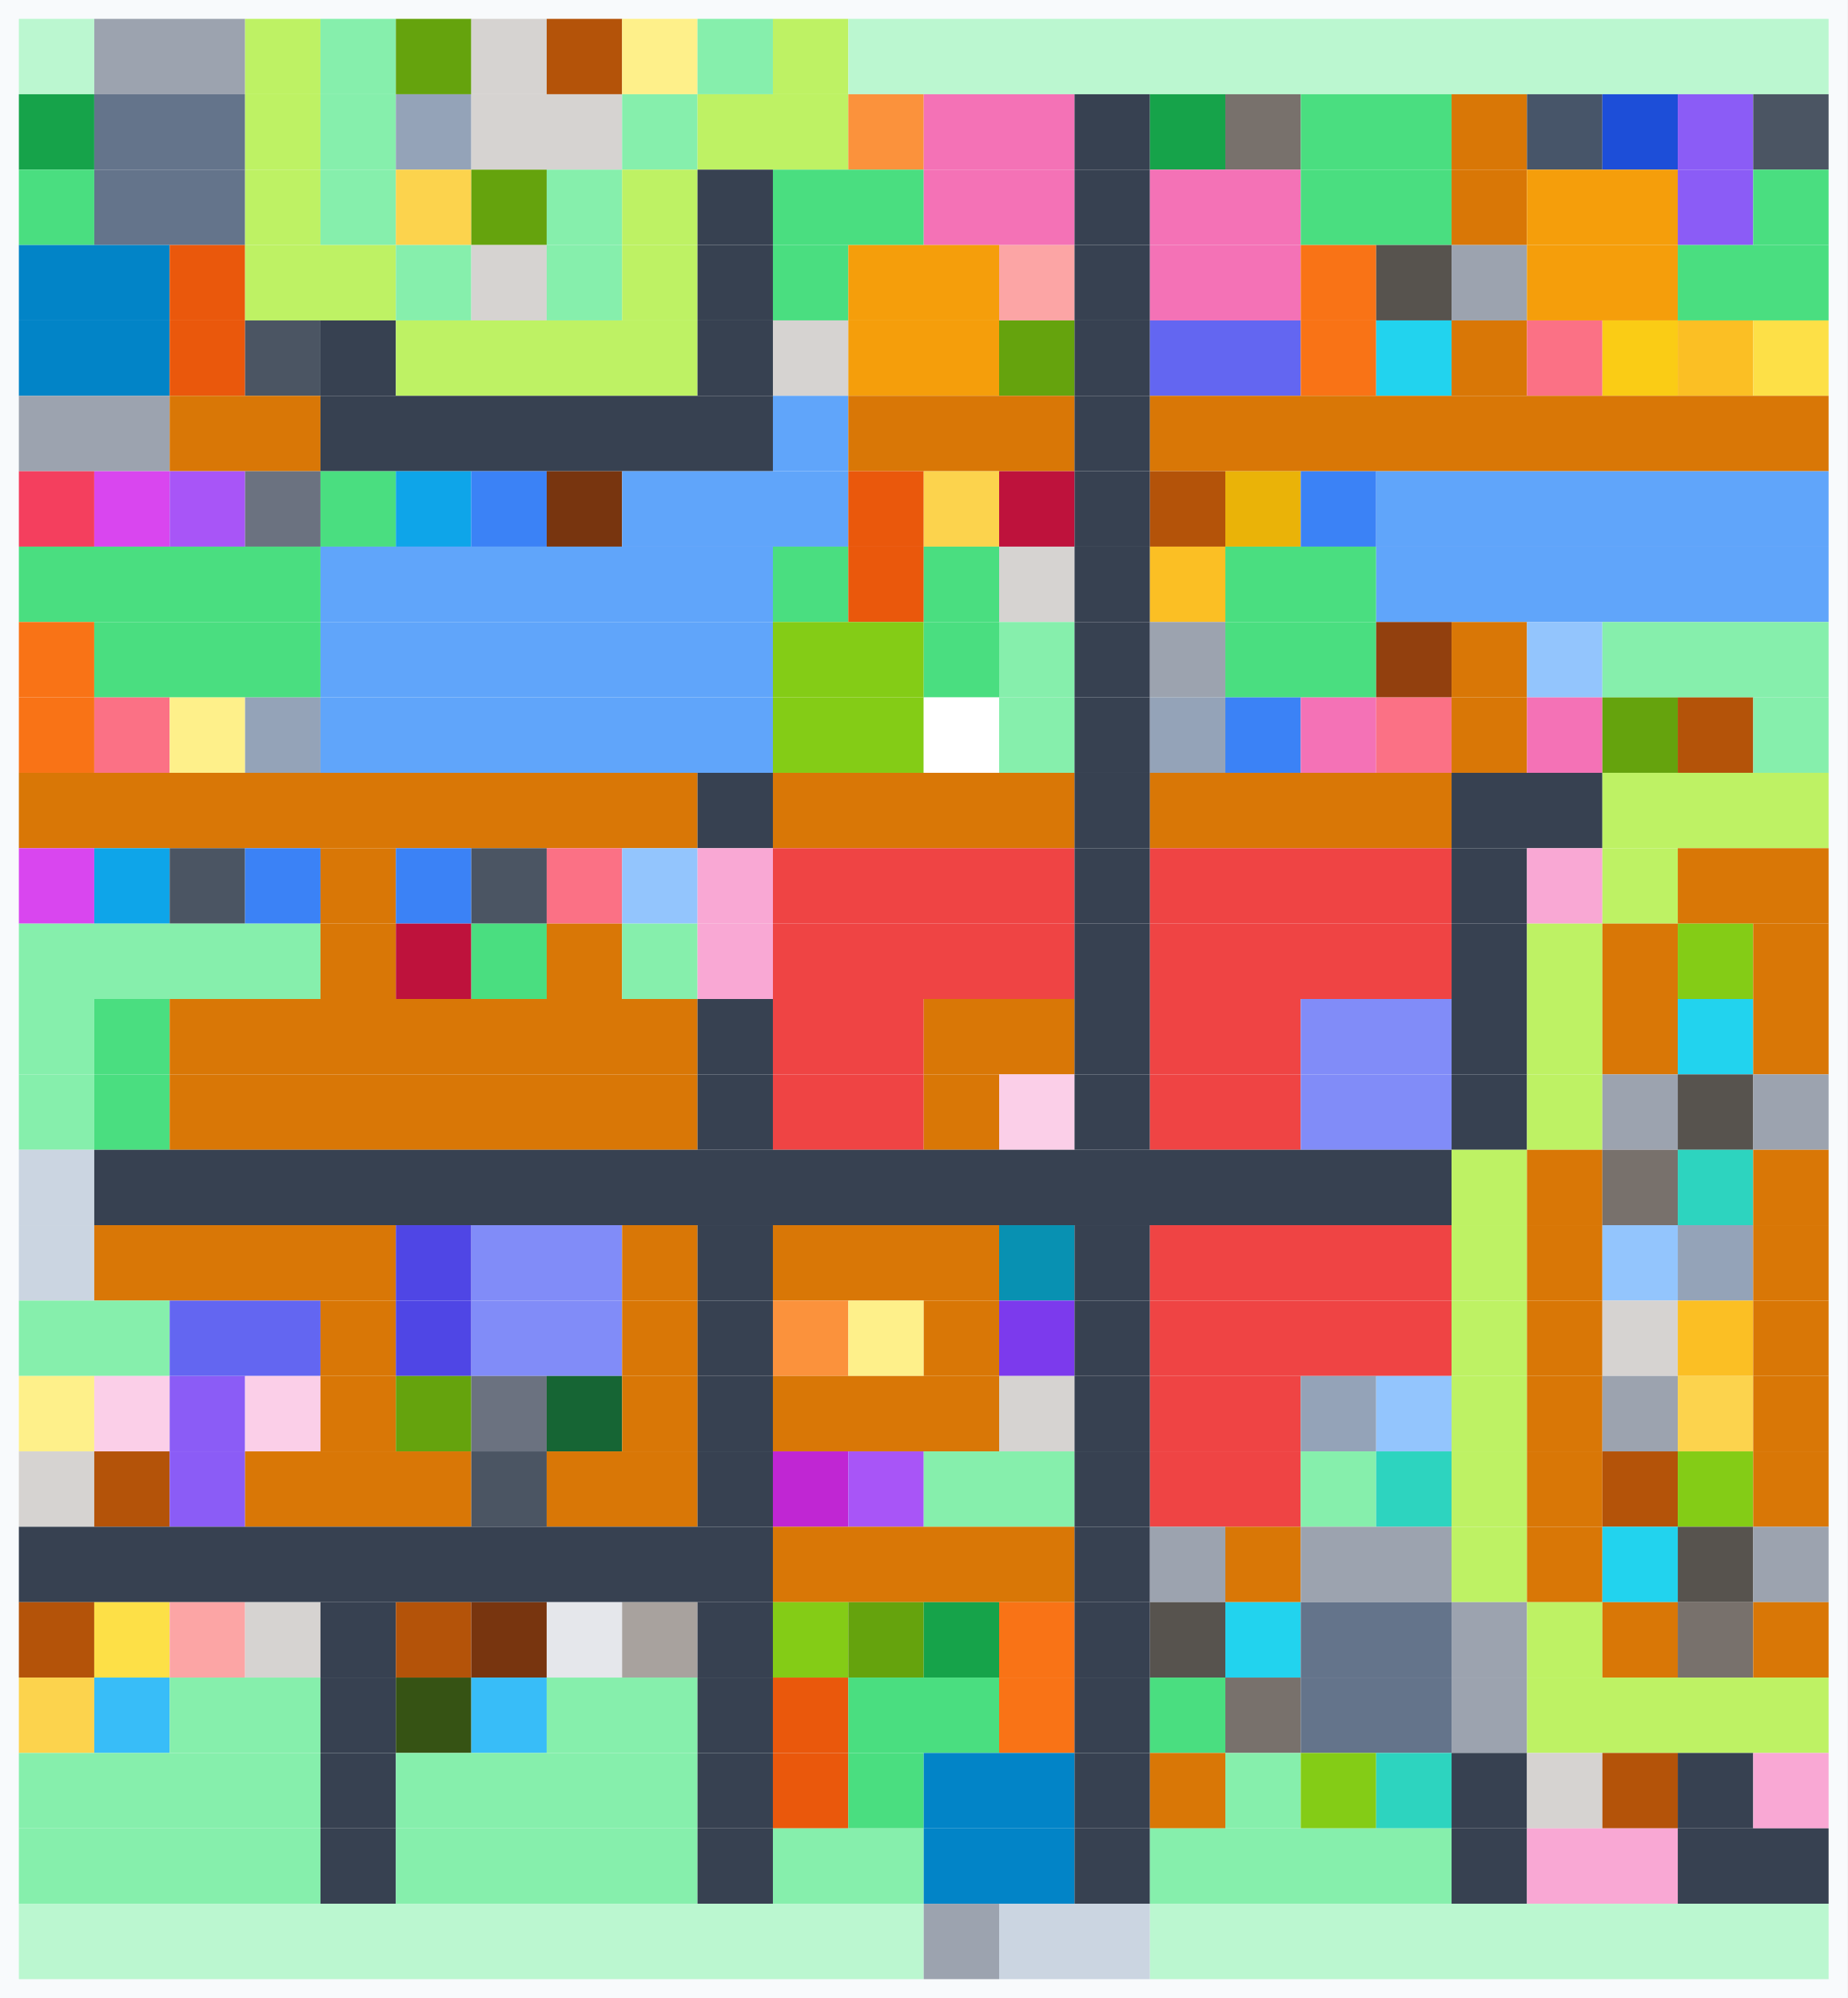
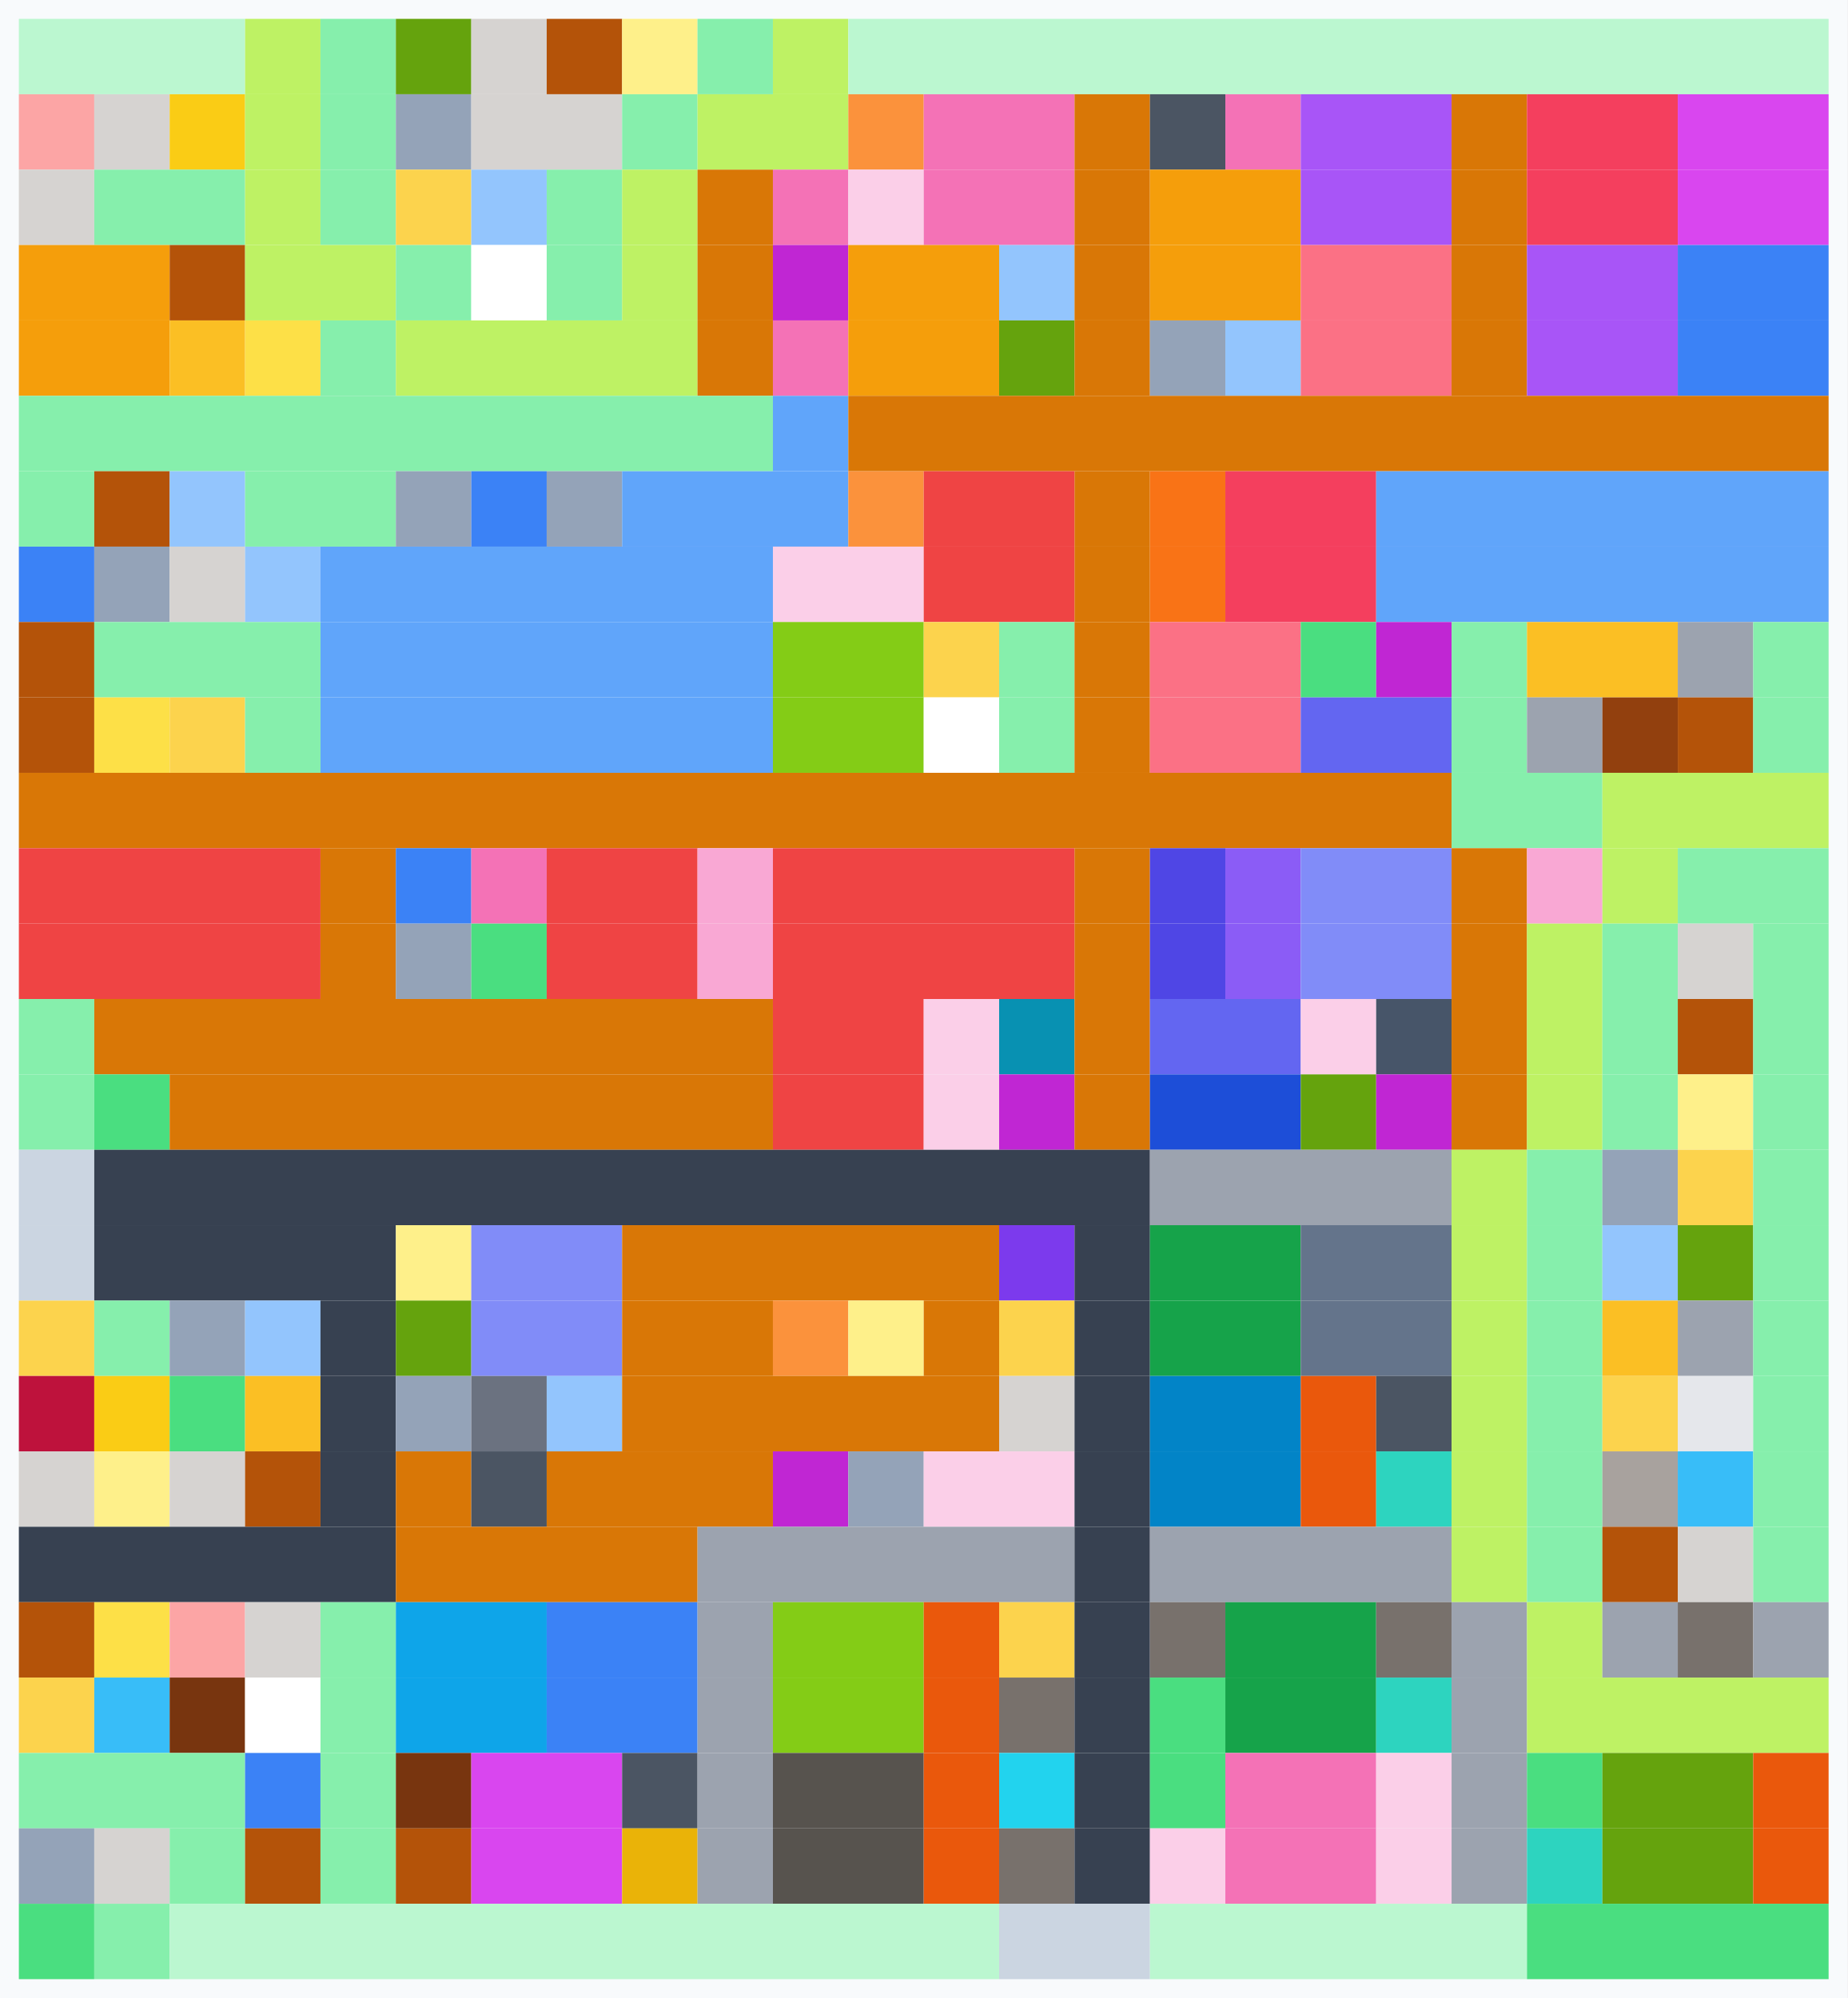
<svg xmlns="http://www.w3.org/2000/svg" viewBox="0 0 196 212" width="196" height="212" role="img" aria-label="口袋學院物語2 健康鎮完美佈局縮圖">
  <rect width="196" height="212" fill="#f8fafc" />
-   <rect x="2" y="2" width="8" height="8" fill="#bbf7d0" />
-   <rect x="10" y="2" width="16" height="8" fill="#9ca3af" />
+   <rect x="2" y="2" width="24" height="8" fill="#bbf7d0" />
  <rect x="26" y="2" width="8" height="8" fill="#bef264" />
  <rect x="34" y="2" width="8" height="8" fill="#86efac" />
  <rect x="42" y="2" width="8" height="8" fill="#65a30d" />
  <rect x="50" y="2" width="8" height="8" fill="#d6d3d1" />
  <rect x="58" y="2" width="8" height="8" fill="#b45309" />
  <rect x="66" y="2" width="8" height="8" fill="#fef08a" />
  <rect x="74" y="2" width="8" height="8" fill="#86efac" />
  <rect x="82" y="2" width="8" height="8" fill="#bef264" />
  <rect x="90" y="2" width="104" height="8" fill="#bbf7d0" />
-   <rect x="2" y="10" width="8" height="8" fill="#16a34a" />
-   <rect x="10" y="10" width="16" height="8" fill="#64748b" />
+   <rect x="2" y="10" width="8" height="8" fill="#fca5a5" />
+   <rect x="10" y="10" width="8" height="8" fill="#d6d3d1" />
+   <rect x="18" y="10" width="8" height="8" fill="#facc15" />
  <rect x="26" y="10" width="8" height="8" fill="#bef264" />
  <rect x="34" y="10" width="8" height="8" fill="#86efac" />
  <rect x="42" y="10" width="8" height="8" fill="#94a3b8" />
  <rect x="50" y="10" width="16" height="8" fill="#d6d3d1" />
  <rect x="66" y="10" width="8" height="8" fill="#86efac" />
  <rect x="74" y="10" width="16" height="8" fill="#bef264" />
  <rect x="90" y="10" width="8" height="8" fill="#fb923c" />
  <rect x="98" y="10" width="16" height="8" fill="#f472b6" />
-   <rect x="114" y="10" width="8" height="8" fill="#374151" />
-   <rect x="122" y="10" width="8" height="8" fill="#16a34a" />
-   <rect x="130" y="10" width="8" height="8" fill="#78716c" />
-   <rect x="138" y="10" width="16" height="8" fill="#4ade80" />
+   <rect x="114" y="10" width="8" height="8" fill="#d97706" />
+   <rect x="122" y="10" width="8" height="8" fill="#4b5563" />
+   <rect x="130" y="10" width="8" height="8" fill="#f472b6" />
+   <rect x="138" y="10" width="16" height="8" fill="#a855f7" />
  <rect x="154" y="10" width="8" height="8" fill="#d97706" />
-   <rect x="162" y="10" width="8" height="8" fill="#475569" />
-   <rect x="170" y="10" width="8" height="8" fill="#1d4ed8" />
-   <rect x="178" y="10" width="8" height="8" fill="#8b5cf6" />
-   <rect x="186" y="10" width="8" height="8" fill="#4b5563" />
-   <rect x="2" y="18" width="8" height="8" fill="#4ade80" />
-   <rect x="10" y="18" width="16" height="8" fill="#64748b" />
+   <rect x="162" y="10" width="16" height="8" fill="#f43f5e" />
+   <rect x="178" y="10" width="16" height="8" fill="#d946ef" />
+   <rect x="2" y="18" width="8" height="8" fill="#d6d3d1" />
+   <rect x="10" y="18" width="16" height="8" fill="#86efac" />
  <rect x="26" y="18" width="8" height="8" fill="#bef264" />
  <rect x="34" y="18" width="8" height="8" fill="#86efac" />
  <rect x="42" y="18" width="8" height="8" fill="#fcd34d" />
-   <rect x="50" y="18" width="8" height="8" fill="#65a30d" />
+   <rect x="50" y="18" width="8" height="8" fill="#93c5fd" />
  <rect x="58" y="18" width="8" height="8" fill="#86efac" />
  <rect x="66" y="18" width="8" height="8" fill="#bef264" />
-   <rect x="74" y="18" width="8" height="8" fill="#374151" />
-   <rect x="82" y="18" width="16" height="8" fill="#4ade80" />
+   <rect x="74" y="18" width="8" height="8" fill="#d97706" />
+   <rect x="82" y="18" width="8" height="8" fill="#f472b6" />
+   <rect x="90" y="18" width="8" height="8" fill="#fbcfe8" />
  <rect x="98" y="18" width="16" height="8" fill="#f472b6" />
-   <rect x="114" y="18" width="8" height="8" fill="#374151" />
-   <rect x="122" y="18" width="16" height="8" fill="#f472b6" />
-   <rect x="138" y="18" width="16" height="8" fill="#4ade80" />
+   <rect x="114" y="18" width="8" height="8" fill="#d97706" />
+   <rect x="122" y="18" width="16" height="8" fill="#f59e0b" />
+   <rect x="138" y="18" width="16" height="8" fill="#a855f7" />
  <rect x="154" y="18" width="8" height="8" fill="#d97706" />
-   <rect x="162" y="18" width="16" height="8" fill="#f59e0b" />
-   <rect x="178" y="18" width="8" height="8" fill="#8b5cf6" />
-   <rect x="186" y="18" width="8" height="8" fill="#4ade80" />
-   <rect x="2" y="26" width="16" height="8" fill="#0284c7" />
-   <rect x="18" y="26" width="8" height="8" fill="#ea580c" />
+   <rect x="162" y="18" width="16" height="8" fill="#f43f5e" />
+   <rect x="178" y="18" width="16" height="8" fill="#d946ef" />
+   <rect x="2" y="26" width="16" height="8" fill="#f59e0b" />
+   <rect x="18" y="26" width="8" height="8" fill="#b45309" />
  <rect x="26" y="26" width="16" height="8" fill="#bef264" />
  <rect x="42" y="26" width="8" height="8" fill="#86efac" />
-   <rect x="50" y="26" width="8" height="8" fill="#d6d3d1" />
+   <rect x="50" y="26" width="8" height="8" fill="#ffffff" />
  <rect x="58" y="26" width="8" height="8" fill="#86efac" />
  <rect x="66" y="26" width="8" height="8" fill="#bef264" />
-   <rect x="74" y="26" width="8" height="8" fill="#374151" />
-   <rect x="82" y="26" width="8" height="8" fill="#4ade80" />
+   <rect x="74" y="26" width="8" height="8" fill="#d97706" />
+   <rect x="82" y="26" width="8" height="8" fill="#c026d3" />
  <rect x="90" y="26" width="16" height="8" fill="#f59e0b" />
-   <rect x="106" y="26" width="8" height="8" fill="#fca5a5" />
-   <rect x="114" y="26" width="8" height="8" fill="#374151" />
-   <rect x="122" y="26" width="16" height="8" fill="#f472b6" />
-   <rect x="138" y="26" width="8" height="8" fill="#f97316" />
-   <rect x="146" y="26" width="8" height="8" fill="#57534e" />
-   <rect x="154" y="26" width="8" height="8" fill="#9ca3af" />
-   <rect x="162" y="26" width="16" height="8" fill="#f59e0b" />
-   <rect x="178" y="26" width="16" height="8" fill="#4ade80" />
-   <rect x="2" y="34" width="16" height="8" fill="#0284c7" />
-   <rect x="18" y="34" width="8" height="8" fill="#ea580c" />
-   <rect x="26" y="34" width="8" height="8" fill="#4b5563" />
-   <rect x="34" y="34" width="8" height="8" fill="#374151" />
+   <rect x="106" y="26" width="8" height="8" fill="#93c5fd" />
+   <rect x="114" y="26" width="8" height="8" fill="#d97706" />
+   <rect x="122" y="26" width="16" height="8" fill="#f59e0b" />
+   <rect x="138" y="26" width="16" height="8" fill="#fb7185" />
+   <rect x="154" y="26" width="8" height="8" fill="#d97706" />
+   <rect x="162" y="26" width="16" height="8" fill="#a855f7" />
+   <rect x="178" y="26" width="16" height="8" fill="#3b82f6" />
+   <rect x="2" y="34" width="16" height="8" fill="#f59e0b" />
+   <rect x="18" y="34" width="8" height="8" fill="#fbbf24" />
+   <rect x="26" y="34" width="8" height="8" fill="#fde047" />
+   <rect x="34" y="34" width="8" height="8" fill="#86efac" />
  <rect x="42" y="34" width="32" height="8" fill="#bef264" />
-   <rect x="74" y="34" width="8" height="8" fill="#374151" />
-   <rect x="82" y="34" width="8" height="8" fill="#d6d3d1" />
+   <rect x="74" y="34" width="8" height="8" fill="#d97706" />
+   <rect x="82" y="34" width="8" height="8" fill="#f472b6" />
  <rect x="90" y="34" width="16" height="8" fill="#f59e0b" />
  <rect x="106" y="34" width="8" height="8" fill="#65a30d" />
-   <rect x="114" y="34" width="8" height="8" fill="#374151" />
-   <rect x="122" y="34" width="16" height="8" fill="#6366f1" />
-   <rect x="138" y="34" width="8" height="8" fill="#f97316" />
-   <rect x="146" y="34" width="8" height="8" fill="#22d3ee" />
+   <rect x="114" y="34" width="8" height="8" fill="#d97706" />
+   <rect x="122" y="34" width="8" height="8" fill="#94a3b8" />
+   <rect x="130" y="34" width="8" height="8" fill="#93c5fd" />
+   <rect x="138" y="34" width="16" height="8" fill="#fb7185" />
  <rect x="154" y="34" width="8" height="8" fill="#d97706" />
-   <rect x="162" y="34" width="8" height="8" fill="#fb7185" />
-   <rect x="170" y="34" width="8" height="8" fill="#facc15" />
-   <rect x="178" y="34" width="8" height="8" fill="#fbbf24" />
-   <rect x="186" y="34" width="8" height="8" fill="#fde047" />
-   <rect x="2" y="42" width="16" height="8" fill="#9ca3af" />
-   <rect x="18" y="42" width="16" height="8" fill="#d97706" />
-   <rect x="34" y="42" width="48" height="8" fill="#374151" />
+   <rect x="162" y="34" width="16" height="8" fill="#a855f7" />
+   <rect x="178" y="34" width="16" height="8" fill="#3b82f6" />
+   <rect x="2" y="42" width="80" height="8" fill="#86efac" />
  <rect x="82" y="42" width="8" height="8" fill="#60a5fa" />
-   <rect x="90" y="42" width="24" height="8" fill="#d97706" />
-   <rect x="114" y="42" width="8" height="8" fill="#374151" />
-   <rect x="122" y="42" width="72" height="8" fill="#d97706" />
-   <rect x="2" y="50" width="8" height="8" fill="#f43f5e" />
-   <rect x="10" y="50" width="8" height="8" fill="#d946ef" />
-   <rect x="18" y="50" width="8" height="8" fill="#a855f7" />
-   <rect x="26" y="50" width="8" height="8" fill="#6b7280" />
-   <rect x="34" y="50" width="8" height="8" fill="#4ade80" />
-   <rect x="42" y="50" width="8" height="8" fill="#0ea5e9" />
+   <rect x="90" y="42" width="104" height="8" fill="#d97706" />
+   <rect x="2" y="50" width="8" height="8" fill="#86efac" />
+   <rect x="10" y="50" width="8" height="8" fill="#b45309" />
+   <rect x="18" y="50" width="8" height="8" fill="#93c5fd" />
+   <rect x="26" y="50" width="16" height="8" fill="#86efac" />
+   <rect x="42" y="50" width="8" height="8" fill="#94a3b8" />
  <rect x="50" y="50" width="8" height="8" fill="#3b82f6" />
-   <rect x="58" y="50" width="8" height="8" fill="#78350f" />
+   <rect x="58" y="50" width="8" height="8" fill="#94a3b8" />
  <rect x="66" y="50" width="24" height="8" fill="#60a5fa" />
-   <rect x="90" y="50" width="8" height="8" fill="#ea580c" />
-   <rect x="98" y="50" width="8" height="8" fill="#fcd34d" />
-   <rect x="106" y="50" width="8" height="8" fill="#be123c" />
-   <rect x="114" y="50" width="8" height="8" fill="#374151" />
-   <rect x="122" y="50" width="8" height="8" fill="#b45309" />
-   <rect x="130" y="50" width="8" height="8" fill="#eab308" />
-   <rect x="138" y="50" width="8" height="8" fill="#3b82f6" />
+   <rect x="90" y="50" width="8" height="8" fill="#fb923c" />
+   <rect x="98" y="50" width="16" height="8" fill="#ef4444" />
+   <rect x="114" y="50" width="8" height="8" fill="#d97706" />
+   <rect x="122" y="50" width="8" height="8" fill="#f97316" />
+   <rect x="130" y="50" width="16" height="8" fill="#f43f5e" />
  <rect x="146" y="50" width="48" height="8" fill="#60a5fa" />
-   <rect x="2" y="58" width="32" height="8" fill="#4ade80" />
+   <rect x="2" y="58" width="8" height="8" fill="#3b82f6" />
+   <rect x="10" y="58" width="8" height="8" fill="#94a3b8" />
+   <rect x="18" y="58" width="8" height="8" fill="#d6d3d1" />
+   <rect x="26" y="58" width="8" height="8" fill="#93c5fd" />
  <rect x="34" y="58" width="48" height="8" fill="#60a5fa" />
-   <rect x="82" y="58" width="8" height="8" fill="#4ade80" />
-   <rect x="90" y="58" width="8" height="8" fill="#ea580c" />
-   <rect x="98" y="58" width="8" height="8" fill="#4ade80" />
-   <rect x="106" y="58" width="8" height="8" fill="#d6d3d1" />
-   <rect x="114" y="58" width="8" height="8" fill="#374151" />
-   <rect x="122" y="58" width="8" height="8" fill="#fbbf24" />
-   <rect x="130" y="58" width="16" height="8" fill="#4ade80" />
+   <rect x="82" y="58" width="16" height="8" fill="#fbcfe8" />
+   <rect x="98" y="58" width="16" height="8" fill="#ef4444" />
+   <rect x="114" y="58" width="8" height="8" fill="#d97706" />
+   <rect x="122" y="58" width="8" height="8" fill="#f97316" />
+   <rect x="130" y="58" width="16" height="8" fill="#f43f5e" />
  <rect x="146" y="58" width="48" height="8" fill="#60a5fa" />
-   <rect x="2" y="66" width="8" height="8" fill="#f97316" />
-   <rect x="10" y="66" width="24" height="8" fill="#4ade80" />
+   <rect x="2" y="66" width="8" height="8" fill="#b45309" />
+   <rect x="10" y="66" width="24" height="8" fill="#86efac" />
  <rect x="34" y="66" width="48" height="8" fill="#60a5fa" />
  <rect x="82" y="66" width="16" height="8" fill="#84cc16" />
-   <rect x="98" y="66" width="8" height="8" fill="#4ade80" />
+   <rect x="98" y="66" width="8" height="8" fill="#fcd34d" />
  <rect x="106" y="66" width="8" height="8" fill="#86efac" />
-   <rect x="114" y="66" width="8" height="8" fill="#374151" />
-   <rect x="122" y="66" width="8" height="8" fill="#9ca3af" />
-   <rect x="130" y="66" width="16" height="8" fill="#4ade80" />
-   <rect x="146" y="66" width="8" height="8" fill="#92400e" />
-   <rect x="154" y="66" width="8" height="8" fill="#d97706" />
-   <rect x="162" y="66" width="8" height="8" fill="#93c5fd" />
-   <rect x="170" y="66" width="24" height="8" fill="#86efac" />
-   <rect x="2" y="74" width="8" height="8" fill="#f97316" />
-   <rect x="10" y="74" width="8" height="8" fill="#fb7185" />
-   <rect x="18" y="74" width="8" height="8" fill="#fef08a" />
-   <rect x="26" y="74" width="8" height="8" fill="#94a3b8" />
+   <rect x="114" y="66" width="8" height="8" fill="#d97706" />
+   <rect x="122" y="66" width="16" height="8" fill="#fb7185" />
+   <rect x="138" y="66" width="8" height="8" fill="#4ade80" />
+   <rect x="146" y="66" width="8" height="8" fill="#c026d3" />
+   <rect x="154" y="66" width="8" height="8" fill="#86efac" />
+   <rect x="162" y="66" width="16" height="8" fill="#fbbf24" />
+   <rect x="178" y="66" width="8" height="8" fill="#9ca3af" />
+   <rect x="186" y="66" width="8" height="8" fill="#86efac" />
+   <rect x="2" y="74" width="8" height="8" fill="#b45309" />
+   <rect x="10" y="74" width="8" height="8" fill="#fde047" />
+   <rect x="18" y="74" width="8" height="8" fill="#fcd34d" />
+   <rect x="26" y="74" width="8" height="8" fill="#86efac" />
  <rect x="34" y="74" width="48" height="8" fill="#60a5fa" />
  <rect x="82" y="74" width="16" height="8" fill="#84cc16" />
  <rect x="98" y="74" width="8" height="8" fill="#ffffff" />
  <rect x="106" y="74" width="8" height="8" fill="#86efac" />
-   <rect x="114" y="74" width="8" height="8" fill="#374151" />
-   <rect x="122" y="74" width="8" height="8" fill="#94a3b8" />
-   <rect x="130" y="74" width="8" height="8" fill="#3b82f6" />
-   <rect x="138" y="74" width="8" height="8" fill="#f472b6" />
-   <rect x="146" y="74" width="8" height="8" fill="#fb7185" />
-   <rect x="154" y="74" width="8" height="8" fill="#d97706" />
-   <rect x="162" y="74" width="8" height="8" fill="#f472b6" />
-   <rect x="170" y="74" width="8" height="8" fill="#65a30d" />
+   <rect x="114" y="74" width="8" height="8" fill="#d97706" />
+   <rect x="122" y="74" width="16" height="8" fill="#fb7185" />
+   <rect x="138" y="74" width="16" height="8" fill="#6366f1" />
+   <rect x="154" y="74" width="8" height="8" fill="#86efac" />
+   <rect x="162" y="74" width="8" height="8" fill="#9ca3af" />
+   <rect x="170" y="74" width="8" height="8" fill="#92400e" />
  <rect x="178" y="74" width="8" height="8" fill="#b45309" />
  <rect x="186" y="74" width="8" height="8" fill="#86efac" />
-   <rect x="2" y="82" width="72" height="8" fill="#d97706" />
-   <rect x="74" y="82" width="8" height="8" fill="#374151" />
-   <rect x="82" y="82" width="32" height="8" fill="#d97706" />
-   <rect x="114" y="82" width="8" height="8" fill="#374151" />
-   <rect x="122" y="82" width="32" height="8" fill="#d97706" />
-   <rect x="154" y="82" width="16" height="8" fill="#374151" />
+   <rect x="2" y="82" width="152" height="8" fill="#d97706" />
+   <rect x="154" y="82" width="16" height="8" fill="#86efac" />
  <rect x="170" y="82" width="24" height="8" fill="#bef264" />
-   <rect x="2" y="90" width="8" height="8" fill="#d946ef" />
-   <rect x="10" y="90" width="8" height="8" fill="#0ea5e9" />
-   <rect x="18" y="90" width="8" height="8" fill="#4b5563" />
-   <rect x="26" y="90" width="8" height="8" fill="#3b82f6" />
+   <rect x="2" y="90" width="32" height="8" fill="#ef4444" />
  <rect x="34" y="90" width="8" height="8" fill="#d97706" />
  <rect x="42" y="90" width="8" height="8" fill="#3b82f6" />
-   <rect x="50" y="90" width="8" height="8" fill="#4b5563" />
-   <rect x="58" y="90" width="8" height="8" fill="#fb7185" />
-   <rect x="66" y="90" width="8" height="8" fill="#93c5fd" />
+   <rect x="50" y="90" width="8" height="8" fill="#f472b6" />
+   <rect x="58" y="90" width="16" height="8" fill="#ef4444" />
  <rect x="74" y="90" width="8" height="8" fill="#f9a8d4" />
  <rect x="82" y="90" width="32" height="8" fill="#ef4444" />
-   <rect x="114" y="90" width="8" height="8" fill="#374151" />
-   <rect x="122" y="90" width="32" height="8" fill="#ef4444" />
-   <rect x="154" y="90" width="8" height="8" fill="#374151" />
+   <rect x="114" y="90" width="8" height="8" fill="#d97706" />
+   <rect x="122" y="90" width="8" height="8" fill="#4f46e5" />
+   <rect x="130" y="90" width="8" height="8" fill="#8b5cf6" />
+   <rect x="138" y="90" width="16" height="8" fill="#818cf8" />
+   <rect x="154" y="90" width="8" height="8" fill="#d97706" />
  <rect x="162" y="90" width="8" height="8" fill="#f9a8d4" />
  <rect x="170" y="90" width="8" height="8" fill="#bef264" />
-   <rect x="178" y="90" width="16" height="8" fill="#d97706" />
-   <rect x="2" y="98" width="32" height="8" fill="#86efac" />
+   <rect x="178" y="90" width="16" height="8" fill="#86efac" />
+   <rect x="2" y="98" width="32" height="8" fill="#ef4444" />
  <rect x="34" y="98" width="8" height="8" fill="#d97706" />
-   <rect x="42" y="98" width="8" height="8" fill="#be123c" />
+   <rect x="42" y="98" width="8" height="8" fill="#94a3b8" />
  <rect x="50" y="98" width="8" height="8" fill="#4ade80" />
-   <rect x="58" y="98" width="8" height="8" fill="#d97706" />
-   <rect x="66" y="98" width="8" height="8" fill="#86efac" />
+   <rect x="58" y="98" width="16" height="8" fill="#ef4444" />
  <rect x="74" y="98" width="8" height="8" fill="#f9a8d4" />
  <rect x="82" y="98" width="32" height="8" fill="#ef4444" />
-   <rect x="114" y="98" width="8" height="8" fill="#374151" />
-   <rect x="122" y="98" width="32" height="8" fill="#ef4444" />
-   <rect x="154" y="98" width="8" height="8" fill="#374151" />
+   <rect x="114" y="98" width="8" height="8" fill="#d97706" />
+   <rect x="122" y="98" width="8" height="8" fill="#4f46e5" />
+   <rect x="130" y="98" width="8" height="8" fill="#8b5cf6" />
+   <rect x="138" y="98" width="16" height="8" fill="#818cf8" />
+   <rect x="154" y="98" width="8" height="8" fill="#d97706" />
  <rect x="162" y="98" width="8" height="8" fill="#bef264" />
-   <rect x="170" y="98" width="8" height="8" fill="#d97706" />
-   <rect x="178" y="98" width="8" height="8" fill="#84cc16" />
-   <rect x="186" y="98" width="8" height="8" fill="#d97706" />
+   <rect x="170" y="98" width="8" height="8" fill="#86efac" />
+   <rect x="178" y="98" width="8" height="8" fill="#d6d3d1" />
+   <rect x="186" y="98" width="8" height="8" fill="#86efac" />
  <rect x="2" y="106" width="8" height="8" fill="#86efac" />
-   <rect x="10" y="106" width="8" height="8" fill="#4ade80" />
-   <rect x="18" y="106" width="56" height="8" fill="#d97706" />
-   <rect x="74" y="106" width="8" height="8" fill="#374151" />
+   <rect x="10" y="106" width="72" height="8" fill="#d97706" />
  <rect x="82" y="106" width="16" height="8" fill="#ef4444" />
-   <rect x="98" y="106" width="16" height="8" fill="#d97706" />
-   <rect x="114" y="106" width="8" height="8" fill="#374151" />
-   <rect x="122" y="106" width="16" height="8" fill="#ef4444" />
-   <rect x="138" y="106" width="16" height="8" fill="#818cf8" />
-   <rect x="154" y="106" width="8" height="8" fill="#374151" />
+   <rect x="98" y="106" width="8" height="8" fill="#fbcfe8" />
+   <rect x="106" y="106" width="8" height="8" fill="#0891b2" />
+   <rect x="114" y="106" width="8" height="8" fill="#d97706" />
+   <rect x="122" y="106" width="16" height="8" fill="#6366f1" />
+   <rect x="138" y="106" width="8" height="8" fill="#fbcfe8" />
+   <rect x="146" y="106" width="8" height="8" fill="#475569" />
+   <rect x="154" y="106" width="8" height="8" fill="#d97706" />
  <rect x="162" y="106" width="8" height="8" fill="#bef264" />
-   <rect x="170" y="106" width="8" height="8" fill="#d97706" />
-   <rect x="178" y="106" width="8" height="8" fill="#22d3ee" />
-   <rect x="186" y="106" width="8" height="8" fill="#d97706" />
+   <rect x="170" y="106" width="8" height="8" fill="#86efac" />
+   <rect x="178" y="106" width="8" height="8" fill="#b45309" />
+   <rect x="186" y="106" width="8" height="8" fill="#86efac" />
  <rect x="2" y="114" width="8" height="8" fill="#86efac" />
  <rect x="10" y="114" width="8" height="8" fill="#4ade80" />
-   <rect x="18" y="114" width="56" height="8" fill="#d97706" />
-   <rect x="74" y="114" width="8" height="8" fill="#374151" />
+   <rect x="18" y="114" width="64" height="8" fill="#d97706" />
  <rect x="82" y="114" width="16" height="8" fill="#ef4444" />
-   <rect x="98" y="114" width="8" height="8" fill="#d97706" />
-   <rect x="106" y="114" width="8" height="8" fill="#fbcfe8" />
-   <rect x="114" y="114" width="8" height="8" fill="#374151" />
-   <rect x="122" y="114" width="16" height="8" fill="#ef4444" />
-   <rect x="138" y="114" width="16" height="8" fill="#818cf8" />
-   <rect x="154" y="114" width="8" height="8" fill="#374151" />
+   <rect x="98" y="114" width="8" height="8" fill="#fbcfe8" />
+   <rect x="106" y="114" width="8" height="8" fill="#c026d3" />
+   <rect x="114" y="114" width="8" height="8" fill="#d97706" />
+   <rect x="122" y="114" width="16" height="8" fill="#1d4ed8" />
+   <rect x="138" y="114" width="8" height="8" fill="#65a30d" />
+   <rect x="146" y="114" width="8" height="8" fill="#c026d3" />
+   <rect x="154" y="114" width="8" height="8" fill="#d97706" />
  <rect x="162" y="114" width="8" height="8" fill="#bef264" />
-   <rect x="170" y="114" width="8" height="8" fill="#9ca3af" />
-   <rect x="178" y="114" width="8" height="8" fill="#57534e" />
-   <rect x="186" y="114" width="8" height="8" fill="#9ca3af" />
+   <rect x="170" y="114" width="8" height="8" fill="#86efac" />
+   <rect x="178" y="114" width="8" height="8" fill="#fef08a" />
+   <rect x="186" y="114" width="8" height="8" fill="#86efac" />
  <rect x="2" y="122" width="8" height="8" fill="#cbd5e1" />
-   <rect x="10" y="122" width="144" height="8" fill="#374151" />
+   <rect x="10" y="122" width="112" height="8" fill="#374151" />
+   <rect x="122" y="122" width="32" height="8" fill="#9ca3af" />
  <rect x="154" y="122" width="8" height="8" fill="#bef264" />
-   <rect x="162" y="122" width="8" height="8" fill="#d97706" />
-   <rect x="170" y="122" width="8" height="8" fill="#78716c" />
-   <rect x="178" y="122" width="8" height="8" fill="#2dd4bf" />
-   <rect x="186" y="122" width="8" height="8" fill="#d97706" />
+   <rect x="162" y="122" width="8" height="8" fill="#86efac" />
+   <rect x="170" y="122" width="8" height="8" fill="#94a3b8" />
+   <rect x="178" y="122" width="8" height="8" fill="#fcd34d" />
+   <rect x="186" y="122" width="8" height="8" fill="#86efac" />
  <rect x="2" y="130" width="8" height="8" fill="#cbd5e1" />
-   <rect x="10" y="130" width="32" height="8" fill="#d97706" />
-   <rect x="42" y="130" width="8" height="8" fill="#4f46e5" />
+   <rect x="10" y="130" width="32" height="8" fill="#374151" />
+   <rect x="42" y="130" width="8" height="8" fill="#fef08a" />
  <rect x="50" y="130" width="16" height="8" fill="#818cf8" />
-   <rect x="66" y="130" width="8" height="8" fill="#d97706" />
-   <rect x="74" y="130" width="8" height="8" fill="#374151" />
-   <rect x="82" y="130" width="24" height="8" fill="#d97706" />
-   <rect x="106" y="130" width="8" height="8" fill="#0891b2" />
+   <rect x="66" y="130" width="40" height="8" fill="#d97706" />
+   <rect x="106" y="130" width="8" height="8" fill="#7c3aed" />
  <rect x="114" y="130" width="8" height="8" fill="#374151" />
-   <rect x="122" y="130" width="32" height="8" fill="#ef4444" />
+   <rect x="122" y="130" width="16" height="8" fill="#16a34a" />
+   <rect x="138" y="130" width="16" height="8" fill="#64748b" />
  <rect x="154" y="130" width="8" height="8" fill="#bef264" />
-   <rect x="162" y="130" width="8" height="8" fill="#d97706" />
+   <rect x="162" y="130" width="8" height="8" fill="#86efac" />
  <rect x="170" y="130" width="8" height="8" fill="#93c5fd" />
-   <rect x="178" y="130" width="8" height="8" fill="#94a3b8" />
-   <rect x="186" y="130" width="8" height="8" fill="#d97706" />
-   <rect x="2" y="138" width="16" height="8" fill="#86efac" />
-   <rect x="18" y="138" width="16" height="8" fill="#6366f1" />
-   <rect x="34" y="138" width="8" height="8" fill="#d97706" />
-   <rect x="42" y="138" width="8" height="8" fill="#4f46e5" />
+   <rect x="178" y="130" width="8" height="8" fill="#65a30d" />
+   <rect x="186" y="130" width="8" height="8" fill="#86efac" />
+   <rect x="2" y="138" width="8" height="8" fill="#fcd34d" />
+   <rect x="10" y="138" width="8" height="8" fill="#86efac" />
+   <rect x="18" y="138" width="8" height="8" fill="#94a3b8" />
+   <rect x="26" y="138" width="8" height="8" fill="#93c5fd" />
+   <rect x="34" y="138" width="8" height="8" fill="#374151" />
+   <rect x="42" y="138" width="8" height="8" fill="#65a30d" />
  <rect x="50" y="138" width="16" height="8" fill="#818cf8" />
-   <rect x="66" y="138" width="8" height="8" fill="#d97706" />
-   <rect x="74" y="138" width="8" height="8" fill="#374151" />
+   <rect x="66" y="138" width="16" height="8" fill="#d97706" />
  <rect x="82" y="138" width="8" height="8" fill="#fb923c" />
  <rect x="90" y="138" width="8" height="8" fill="#fef08a" />
  <rect x="98" y="138" width="8" height="8" fill="#d97706" />
-   <rect x="106" y="138" width="8" height="8" fill="#7c3aed" />
+   <rect x="106" y="138" width="8" height="8" fill="#fcd34d" />
  <rect x="114" y="138" width="8" height="8" fill="#374151" />
-   <rect x="122" y="138" width="32" height="8" fill="#ef4444" />
+   <rect x="122" y="138" width="16" height="8" fill="#16a34a" />
+   <rect x="138" y="138" width="16" height="8" fill="#64748b" />
  <rect x="154" y="138" width="8" height="8" fill="#bef264" />
-   <rect x="162" y="138" width="8" height="8" fill="#d97706" />
-   <rect x="170" y="138" width="8" height="8" fill="#d6d3d1" />
-   <rect x="178" y="138" width="8" height="8" fill="#fbbf24" />
-   <rect x="186" y="138" width="8" height="8" fill="#d97706" />
-   <rect x="2" y="146" width="8" height="8" fill="#fef08a" />
-   <rect x="10" y="146" width="8" height="8" fill="#fbcfe8" />
-   <rect x="18" y="146" width="8" height="8" fill="#8b5cf6" />
-   <rect x="26" y="146" width="8" height="8" fill="#fbcfe8" />
-   <rect x="34" y="146" width="8" height="8" fill="#d97706" />
-   <rect x="42" y="146" width="8" height="8" fill="#65a30d" />
+   <rect x="162" y="138" width="8" height="8" fill="#86efac" />
+   <rect x="170" y="138" width="8" height="8" fill="#fbbf24" />
+   <rect x="178" y="138" width="8" height="8" fill="#9ca3af" />
+   <rect x="186" y="138" width="8" height="8" fill="#86efac" />
+   <rect x="2" y="146" width="8" height="8" fill="#be123c" />
+   <rect x="10" y="146" width="8" height="8" fill="#facc15" />
+   <rect x="18" y="146" width="8" height="8" fill="#4ade80" />
+   <rect x="26" y="146" width="8" height="8" fill="#fbbf24" />
+   <rect x="34" y="146" width="8" height="8" fill="#374151" />
+   <rect x="42" y="146" width="8" height="8" fill="#94a3b8" />
  <rect x="50" y="146" width="8" height="8" fill="#6b7280" />
-   <rect x="58" y="146" width="8" height="8" fill="#166534" />
-   <rect x="66" y="146" width="8" height="8" fill="#d97706" />
-   <rect x="74" y="146" width="8" height="8" fill="#374151" />
-   <rect x="82" y="146" width="24" height="8" fill="#d97706" />
+   <rect x="58" y="146" width="8" height="8" fill="#93c5fd" />
+   <rect x="66" y="146" width="40" height="8" fill="#d97706" />
  <rect x="106" y="146" width="8" height="8" fill="#d6d3d1" />
  <rect x="114" y="146" width="8" height="8" fill="#374151" />
-   <rect x="122" y="146" width="16" height="8" fill="#ef4444" />
-   <rect x="138" y="146" width="8" height="8" fill="#94a3b8" />
-   <rect x="146" y="146" width="8" height="8" fill="#93c5fd" />
+   <rect x="122" y="146" width="16" height="8" fill="#0284c7" />
+   <rect x="138" y="146" width="8" height="8" fill="#ea580c" />
+   <rect x="146" y="146" width="8" height="8" fill="#4b5563" />
  <rect x="154" y="146" width="8" height="8" fill="#bef264" />
-   <rect x="162" y="146" width="8" height="8" fill="#d97706" />
-   <rect x="170" y="146" width="8" height="8" fill="#9ca3af" />
-   <rect x="178" y="146" width="8" height="8" fill="#fcd34d" />
-   <rect x="186" y="146" width="8" height="8" fill="#d97706" />
+   <rect x="162" y="146" width="8" height="8" fill="#86efac" />
+   <rect x="170" y="146" width="8" height="8" fill="#fcd34d" />
+   <rect x="178" y="146" width="8" height="8" fill="#e5e7eb" />
+   <rect x="186" y="146" width="8" height="8" fill="#86efac" />
  <rect x="2" y="154" width="8" height="8" fill="#d6d3d1" />
-   <rect x="10" y="154" width="8" height="8" fill="#b45309" />
-   <rect x="18" y="154" width="8" height="8" fill="#8b5cf6" />
-   <rect x="26" y="154" width="24" height="8" fill="#d97706" />
+   <rect x="10" y="154" width="8" height="8" fill="#fef08a" />
+   <rect x="18" y="154" width="8" height="8" fill="#d6d3d1" />
+   <rect x="26" y="154" width="8" height="8" fill="#b45309" />
+   <rect x="34" y="154" width="8" height="8" fill="#374151" />
+   <rect x="42" y="154" width="8" height="8" fill="#d97706" />
  <rect x="50" y="154" width="8" height="8" fill="#4b5563" />
-   <rect x="58" y="154" width="16" height="8" fill="#d97706" />
-   <rect x="74" y="154" width="8" height="8" fill="#374151" />
+   <rect x="58" y="154" width="24" height="8" fill="#d97706" />
  <rect x="82" y="154" width="8" height="8" fill="#c026d3" />
-   <rect x="90" y="154" width="8" height="8" fill="#a855f7" />
-   <rect x="98" y="154" width="16" height="8" fill="#86efac" />
+   <rect x="90" y="154" width="8" height="8" fill="#94a3b8" />
+   <rect x="98" y="154" width="16" height="8" fill="#fbcfe8" />
  <rect x="114" y="154" width="8" height="8" fill="#374151" />
-   <rect x="122" y="154" width="16" height="8" fill="#ef4444" />
-   <rect x="138" y="154" width="8" height="8" fill="#86efac" />
+   <rect x="122" y="154" width="16" height="8" fill="#0284c7" />
+   <rect x="138" y="154" width="8" height="8" fill="#ea580c" />
  <rect x="146" y="154" width="8" height="8" fill="#2dd4bf" />
  <rect x="154" y="154" width="8" height="8" fill="#bef264" />
-   <rect x="162" y="154" width="8" height="8" fill="#d97706" />
-   <rect x="170" y="154" width="8" height="8" fill="#b45309" />
-   <rect x="178" y="154" width="8" height="8" fill="#84cc16" />
-   <rect x="186" y="154" width="8" height="8" fill="#d97706" />
-   <rect x="2" y="162" width="80" height="8" fill="#374151" />
-   <rect x="82" y="162" width="32" height="8" fill="#d97706" />
+   <rect x="162" y="154" width="8" height="8" fill="#86efac" />
+   <rect x="170" y="154" width="8" height="8" fill="#a8a29e" />
+   <rect x="178" y="154" width="8" height="8" fill="#38bdf8" />
+   <rect x="186" y="154" width="8" height="8" fill="#86efac" />
+   <rect x="2" y="162" width="40" height="8" fill="#374151" />
+   <rect x="42" y="162" width="32" height="8" fill="#d97706" />
+   <rect x="74" y="162" width="40" height="8" fill="#9ca3af" />
  <rect x="114" y="162" width="8" height="8" fill="#374151" />
-   <rect x="122" y="162" width="8" height="8" fill="#9ca3af" />
-   <rect x="130" y="162" width="8" height="8" fill="#d97706" />
-   <rect x="138" y="162" width="16" height="8" fill="#9ca3af" />
+   <rect x="122" y="162" width="32" height="8" fill="#9ca3af" />
  <rect x="154" y="162" width="8" height="8" fill="#bef264" />
-   <rect x="162" y="162" width="8" height="8" fill="#d97706" />
-   <rect x="170" y="162" width="8" height="8" fill="#22d3ee" />
-   <rect x="178" y="162" width="8" height="8" fill="#57534e" />
-   <rect x="186" y="162" width="8" height="8" fill="#9ca3af" />
+   <rect x="162" y="162" width="8" height="8" fill="#86efac" />
+   <rect x="170" y="162" width="8" height="8" fill="#b45309" />
+   <rect x="178" y="162" width="8" height="8" fill="#d6d3d1" />
+   <rect x="186" y="162" width="8" height="8" fill="#86efac" />
  <rect x="2" y="170" width="8" height="8" fill="#b45309" />
  <rect x="10" y="170" width="8" height="8" fill="#fde047" />
  <rect x="18" y="170" width="8" height="8" fill="#fca5a5" />
  <rect x="26" y="170" width="8" height="8" fill="#d6d3d1" />
-   <rect x="34" y="170" width="8" height="8" fill="#374151" />
-   <rect x="42" y="170" width="8" height="8" fill="#b45309" />
-   <rect x="50" y="170" width="8" height="8" fill="#78350f" />
-   <rect x="58" y="170" width="8" height="8" fill="#e5e7eb" />
-   <rect x="66" y="170" width="8" height="8" fill="#a8a29e" />
-   <rect x="74" y="170" width="8" height="8" fill="#374151" />
-   <rect x="82" y="170" width="8" height="8" fill="#84cc16" />
-   <rect x="90" y="170" width="8" height="8" fill="#65a30d" />
-   <rect x="98" y="170" width="8" height="8" fill="#16a34a" />
-   <rect x="106" y="170" width="8" height="8" fill="#f97316" />
+   <rect x="34" y="170" width="8" height="8" fill="#86efac" />
+   <rect x="42" y="170" width="16" height="8" fill="#0ea5e9" />
+   <rect x="58" y="170" width="16" height="8" fill="#3b82f6" />
+   <rect x="74" y="170" width="8" height="8" fill="#9ca3af" />
+   <rect x="82" y="170" width="16" height="8" fill="#84cc16" />
+   <rect x="98" y="170" width="8" height="8" fill="#ea580c" />
+   <rect x="106" y="170" width="8" height="8" fill="#fcd34d" />
  <rect x="114" y="170" width="8" height="8" fill="#374151" />
-   <rect x="122" y="170" width="8" height="8" fill="#57534e" />
-   <rect x="130" y="170" width="8" height="8" fill="#22d3ee" />
-   <rect x="138" y="170" width="16" height="8" fill="#64748b" />
+   <rect x="122" y="170" width="8" height="8" fill="#78716c" />
+   <rect x="130" y="170" width="16" height="8" fill="#16a34a" />
+   <rect x="146" y="170" width="8" height="8" fill="#78716c" />
  <rect x="154" y="170" width="8" height="8" fill="#9ca3af" />
  <rect x="162" y="170" width="8" height="8" fill="#bef264" />
-   <rect x="170" y="170" width="8" height="8" fill="#d97706" />
+   <rect x="170" y="170" width="8" height="8" fill="#9ca3af" />
  <rect x="178" y="170" width="8" height="8" fill="#78716c" />
-   <rect x="186" y="170" width="8" height="8" fill="#d97706" />
+   <rect x="186" y="170" width="8" height="8" fill="#9ca3af" />
  <rect x="2" y="178" width="8" height="8" fill="#fcd34d" />
  <rect x="10" y="178" width="8" height="8" fill="#38bdf8" />
-   <rect x="18" y="178" width="16" height="8" fill="#86efac" />
-   <rect x="34" y="178" width="8" height="8" fill="#374151" />
-   <rect x="42" y="178" width="8" height="8" fill="#365314" />
-   <rect x="50" y="178" width="8" height="8" fill="#38bdf8" />
-   <rect x="58" y="178" width="16" height="8" fill="#86efac" />
-   <rect x="74" y="178" width="8" height="8" fill="#374151" />
-   <rect x="82" y="178" width="8" height="8" fill="#ea580c" />
-   <rect x="90" y="178" width="16" height="8" fill="#4ade80" />
-   <rect x="106" y="178" width="8" height="8" fill="#f97316" />
+   <rect x="18" y="178" width="8" height="8" fill="#78350f" />
+   <rect x="26" y="178" width="8" height="8" fill="#ffffff" />
+   <rect x="34" y="178" width="8" height="8" fill="#86efac" />
+   <rect x="42" y="178" width="16" height="8" fill="#0ea5e9" />
+   <rect x="58" y="178" width="16" height="8" fill="#3b82f6" />
+   <rect x="74" y="178" width="8" height="8" fill="#9ca3af" />
+   <rect x="82" y="178" width="16" height="8" fill="#84cc16" />
+   <rect x="98" y="178" width="8" height="8" fill="#ea580c" />
+   <rect x="106" y="178" width="8" height="8" fill="#78716c" />
  <rect x="114" y="178" width="8" height="8" fill="#374151" />
  <rect x="122" y="178" width="8" height="8" fill="#4ade80" />
-   <rect x="130" y="178" width="8" height="8" fill="#78716c" />
-   <rect x="138" y="178" width="16" height="8" fill="#64748b" />
+   <rect x="130" y="178" width="16" height="8" fill="#16a34a" />
+   <rect x="146" y="178" width="8" height="8" fill="#2dd4bf" />
  <rect x="154" y="178" width="8" height="8" fill="#9ca3af" />
  <rect x="162" y="178" width="32" height="8" fill="#bef264" />
-   <rect x="2" y="186" width="32" height="8" fill="#86efac" />
-   <rect x="34" y="186" width="8" height="8" fill="#374151" />
-   <rect x="42" y="186" width="32" height="8" fill="#86efac" />
-   <rect x="74" y="186" width="8" height="8" fill="#374151" />
-   <rect x="82" y="186" width="8" height="8" fill="#ea580c" />
-   <rect x="90" y="186" width="8" height="8" fill="#4ade80" />
-   <rect x="98" y="186" width="16" height="8" fill="#0284c7" />
+   <rect x="2" y="186" width="24" height="8" fill="#86efac" />
+   <rect x="26" y="186" width="8" height="8" fill="#3b82f6" />
+   <rect x="34" y="186" width="8" height="8" fill="#86efac" />
+   <rect x="42" y="186" width="8" height="8" fill="#78350f" />
+   <rect x="50" y="186" width="16" height="8" fill="#d946ef" />
+   <rect x="66" y="186" width="8" height="8" fill="#4b5563" />
+   <rect x="74" y="186" width="8" height="8" fill="#9ca3af" />
+   <rect x="82" y="186" width="16" height="8" fill="#57534e" />
+   <rect x="98" y="186" width="8" height="8" fill="#ea580c" />
+   <rect x="106" y="186" width="8" height="8" fill="#22d3ee" />
  <rect x="114" y="186" width="8" height="8" fill="#374151" />
-   <rect x="122" y="186" width="8" height="8" fill="#d97706" />
-   <rect x="130" y="186" width="8" height="8" fill="#86efac" />
-   <rect x="138" y="186" width="8" height="8" fill="#84cc16" />
-   <rect x="146" y="186" width="8" height="8" fill="#2dd4bf" />
-   <rect x="154" y="186" width="8" height="8" fill="#374151" />
-   <rect x="162" y="186" width="8" height="8" fill="#d6d3d1" />
-   <rect x="170" y="186" width="8" height="8" fill="#b45309" />
-   <rect x="178" y="186" width="8" height="8" fill="#374151" />
-   <rect x="186" y="186" width="8" height="8" fill="#f9a8d4" />
-   <rect x="2" y="194" width="32" height="8" fill="#86efac" />
-   <rect x="34" y="194" width="8" height="8" fill="#374151" />
-   <rect x="42" y="194" width="32" height="8" fill="#86efac" />
-   <rect x="74" y="194" width="8" height="8" fill="#374151" />
-   <rect x="82" y="194" width="16" height="8" fill="#86efac" />
-   <rect x="98" y="194" width="16" height="8" fill="#0284c7" />
+   <rect x="122" y="186" width="8" height="8" fill="#4ade80" />
+   <rect x="130" y="186" width="16" height="8" fill="#f472b6" />
+   <rect x="146" y="186" width="8" height="8" fill="#fbcfe8" />
+   <rect x="154" y="186" width="8" height="8" fill="#9ca3af" />
+   <rect x="162" y="186" width="8" height="8" fill="#4ade80" />
+   <rect x="170" y="186" width="16" height="8" fill="#65a30d" />
+   <rect x="186" y="186" width="8" height="8" fill="#ea580c" />
+   <rect x="2" y="194" width="8" height="8" fill="#94a3b8" />
+   <rect x="10" y="194" width="8" height="8" fill="#d6d3d1" />
+   <rect x="18" y="194" width="8" height="8" fill="#86efac" />
+   <rect x="26" y="194" width="8" height="8" fill="#b45309" />
+   <rect x="34" y="194" width="8" height="8" fill="#86efac" />
+   <rect x="42" y="194" width="8" height="8" fill="#b45309" />
+   <rect x="50" y="194" width="16" height="8" fill="#d946ef" />
+   <rect x="66" y="194" width="8" height="8" fill="#eab308" />
+   <rect x="74" y="194" width="8" height="8" fill="#9ca3af" />
+   <rect x="82" y="194" width="16" height="8" fill="#57534e" />
+   <rect x="98" y="194" width="8" height="8" fill="#ea580c" />
+   <rect x="106" y="194" width="8" height="8" fill="#78716c" />
  <rect x="114" y="194" width="8" height="8" fill="#374151" />
-   <rect x="122" y="194" width="32" height="8" fill="#86efac" />
-   <rect x="154" y="194" width="8" height="8" fill="#374151" />
-   <rect x="162" y="194" width="16" height="8" fill="#f9a8d4" />
-   <rect x="178" y="194" width="16" height="8" fill="#374151" />
-   <rect x="2" y="202" width="96" height="8" fill="#bbf7d0" />
-   <rect x="98" y="202" width="8" height="8" fill="#9ca3af" />
+   <rect x="122" y="194" width="8" height="8" fill="#fbcfe8" />
+   <rect x="130" y="194" width="16" height="8" fill="#f472b6" />
+   <rect x="146" y="194" width="8" height="8" fill="#fbcfe8" />
+   <rect x="154" y="194" width="8" height="8" fill="#9ca3af" />
+   <rect x="162" y="194" width="8" height="8" fill="#2dd4bf" />
+   <rect x="170" y="194" width="16" height="8" fill="#65a30d" />
+   <rect x="186" y="194" width="8" height="8" fill="#ea580c" />
+   <rect x="2" y="202" width="8" height="8" fill="#4ade80" />
+   <rect x="10" y="202" width="8" height="8" fill="#86efac" />
+   <rect x="18" y="202" width="88" height="8" fill="#bbf7d0" />
  <rect x="106" y="202" width="16" height="8" fill="#cbd5e1" />
-   <rect x="122" y="202" width="72" height="8" fill="#bbf7d0" />
+   <rect x="122" y="202" width="40" height="8" fill="#bbf7d0" />
+   <rect x="162" y="202" width="32" height="8" fill="#4ade80" />
</svg>
